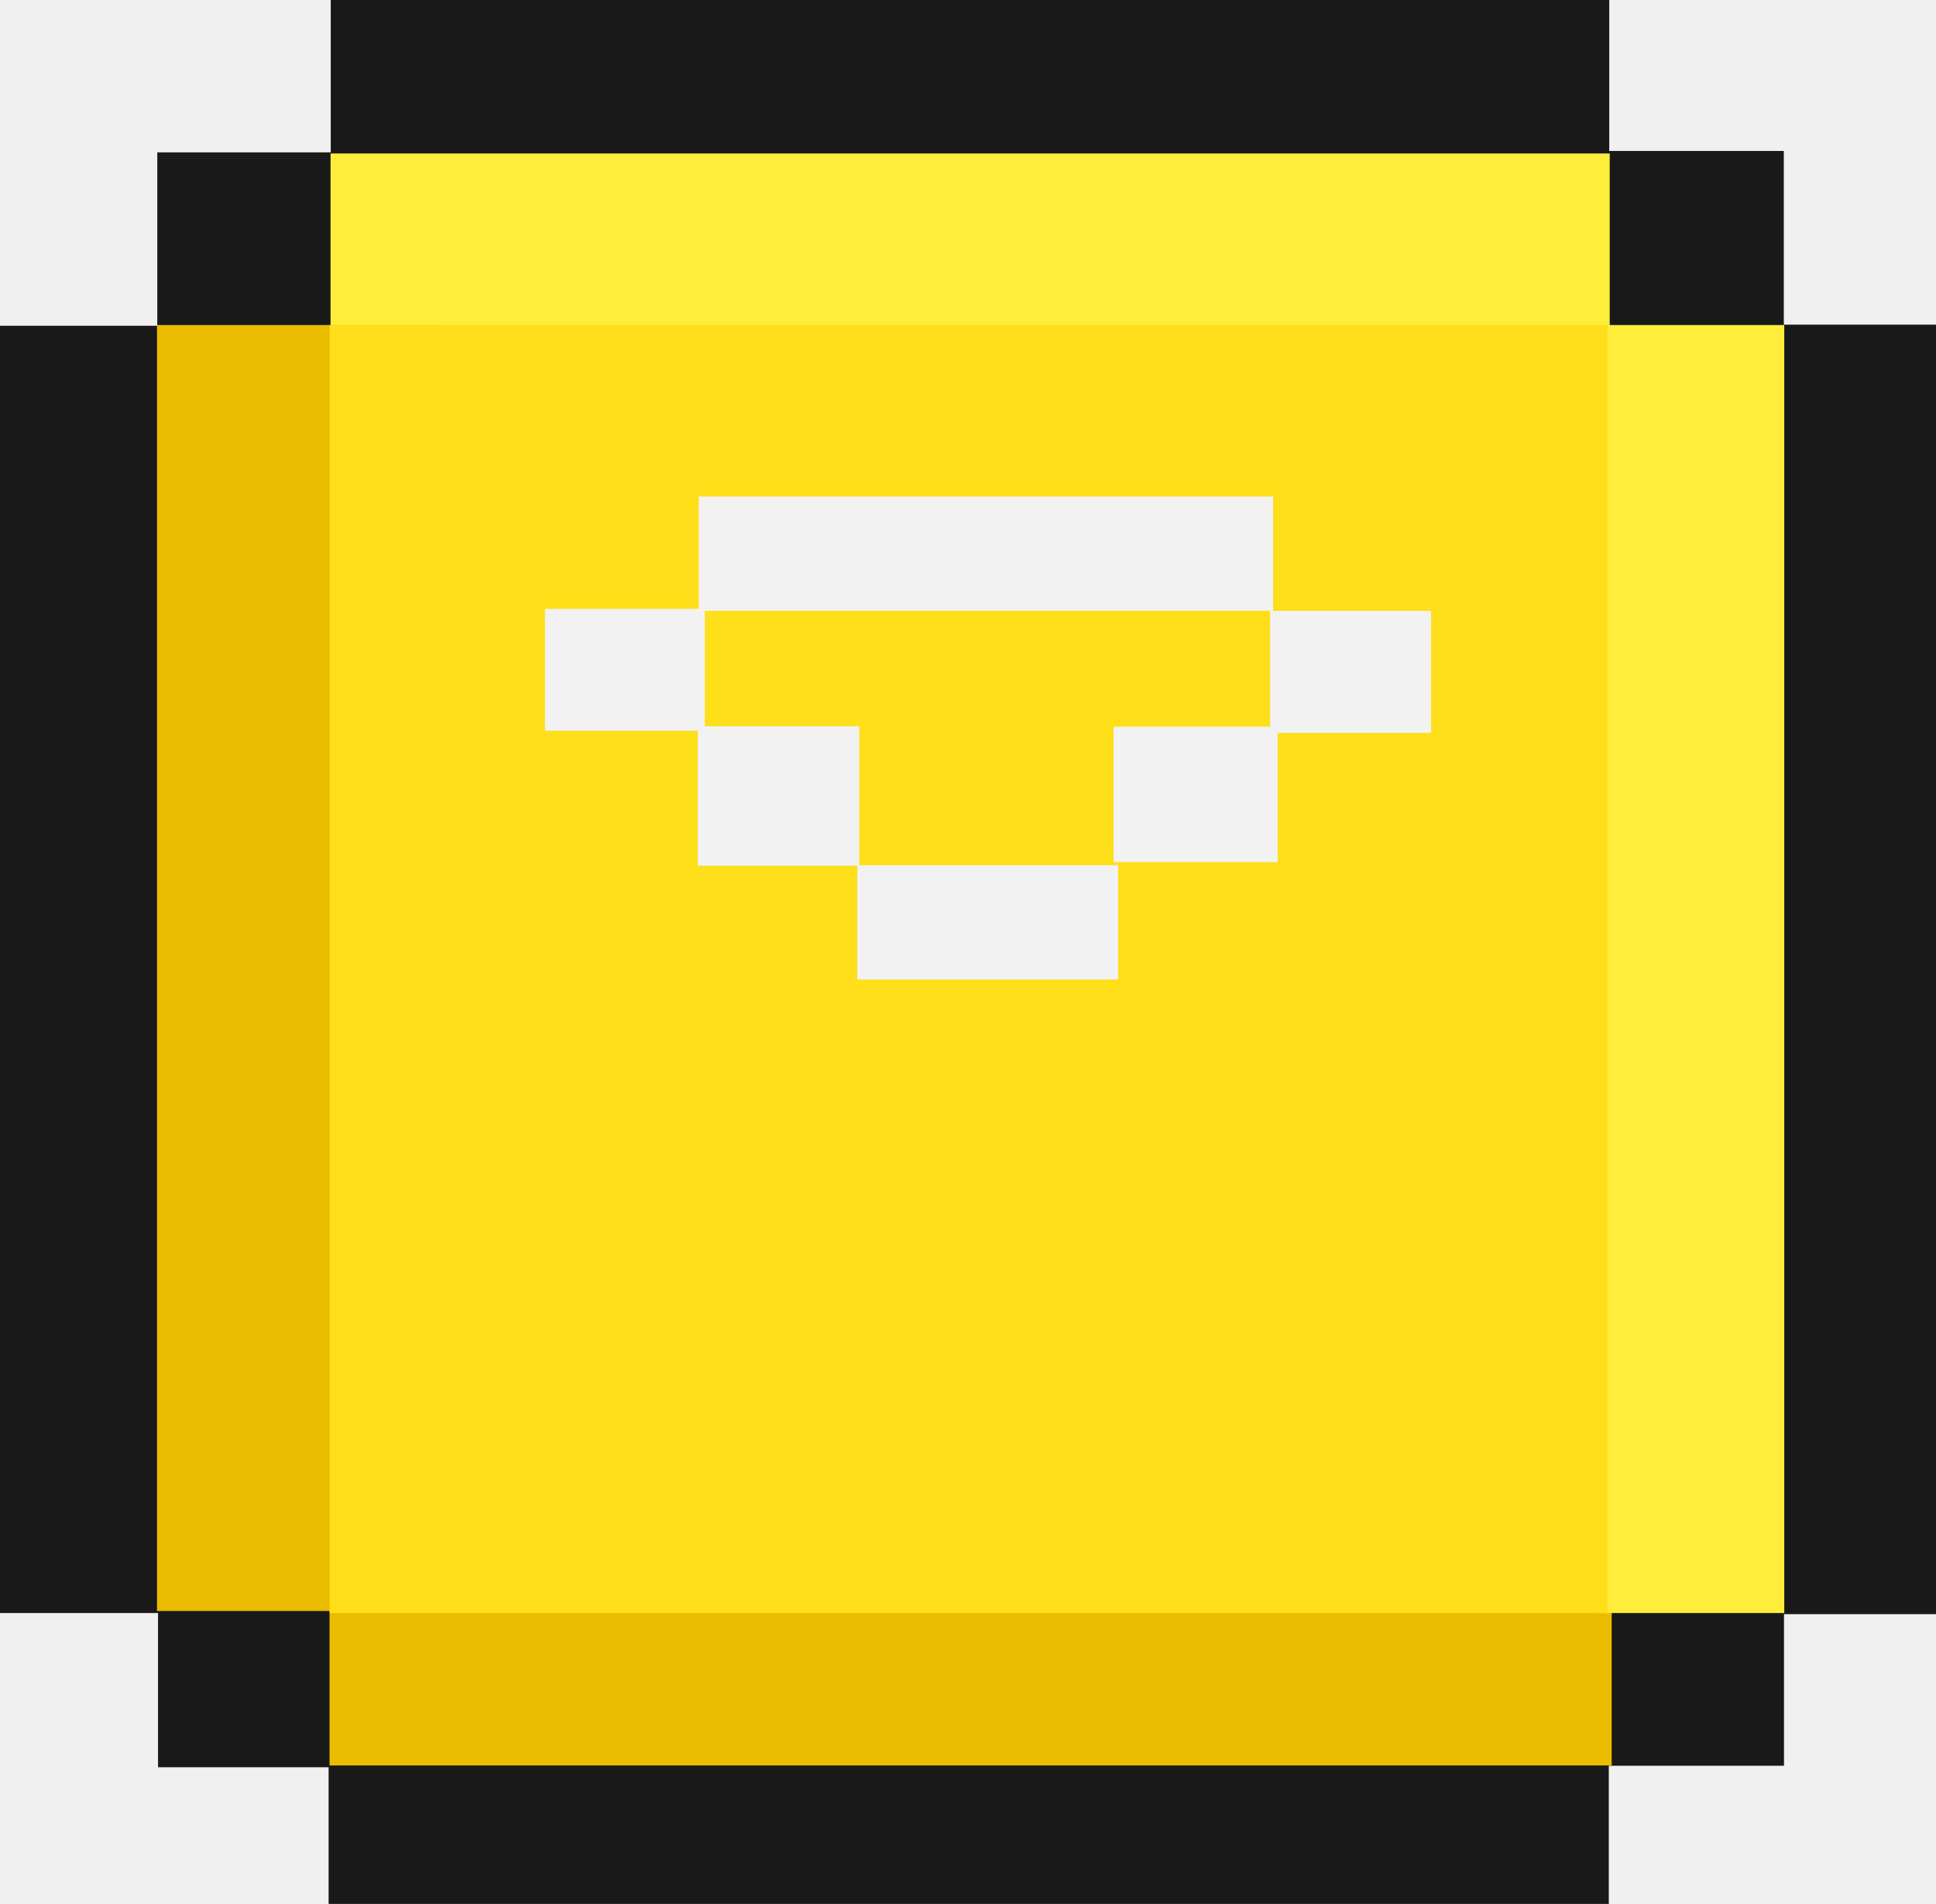
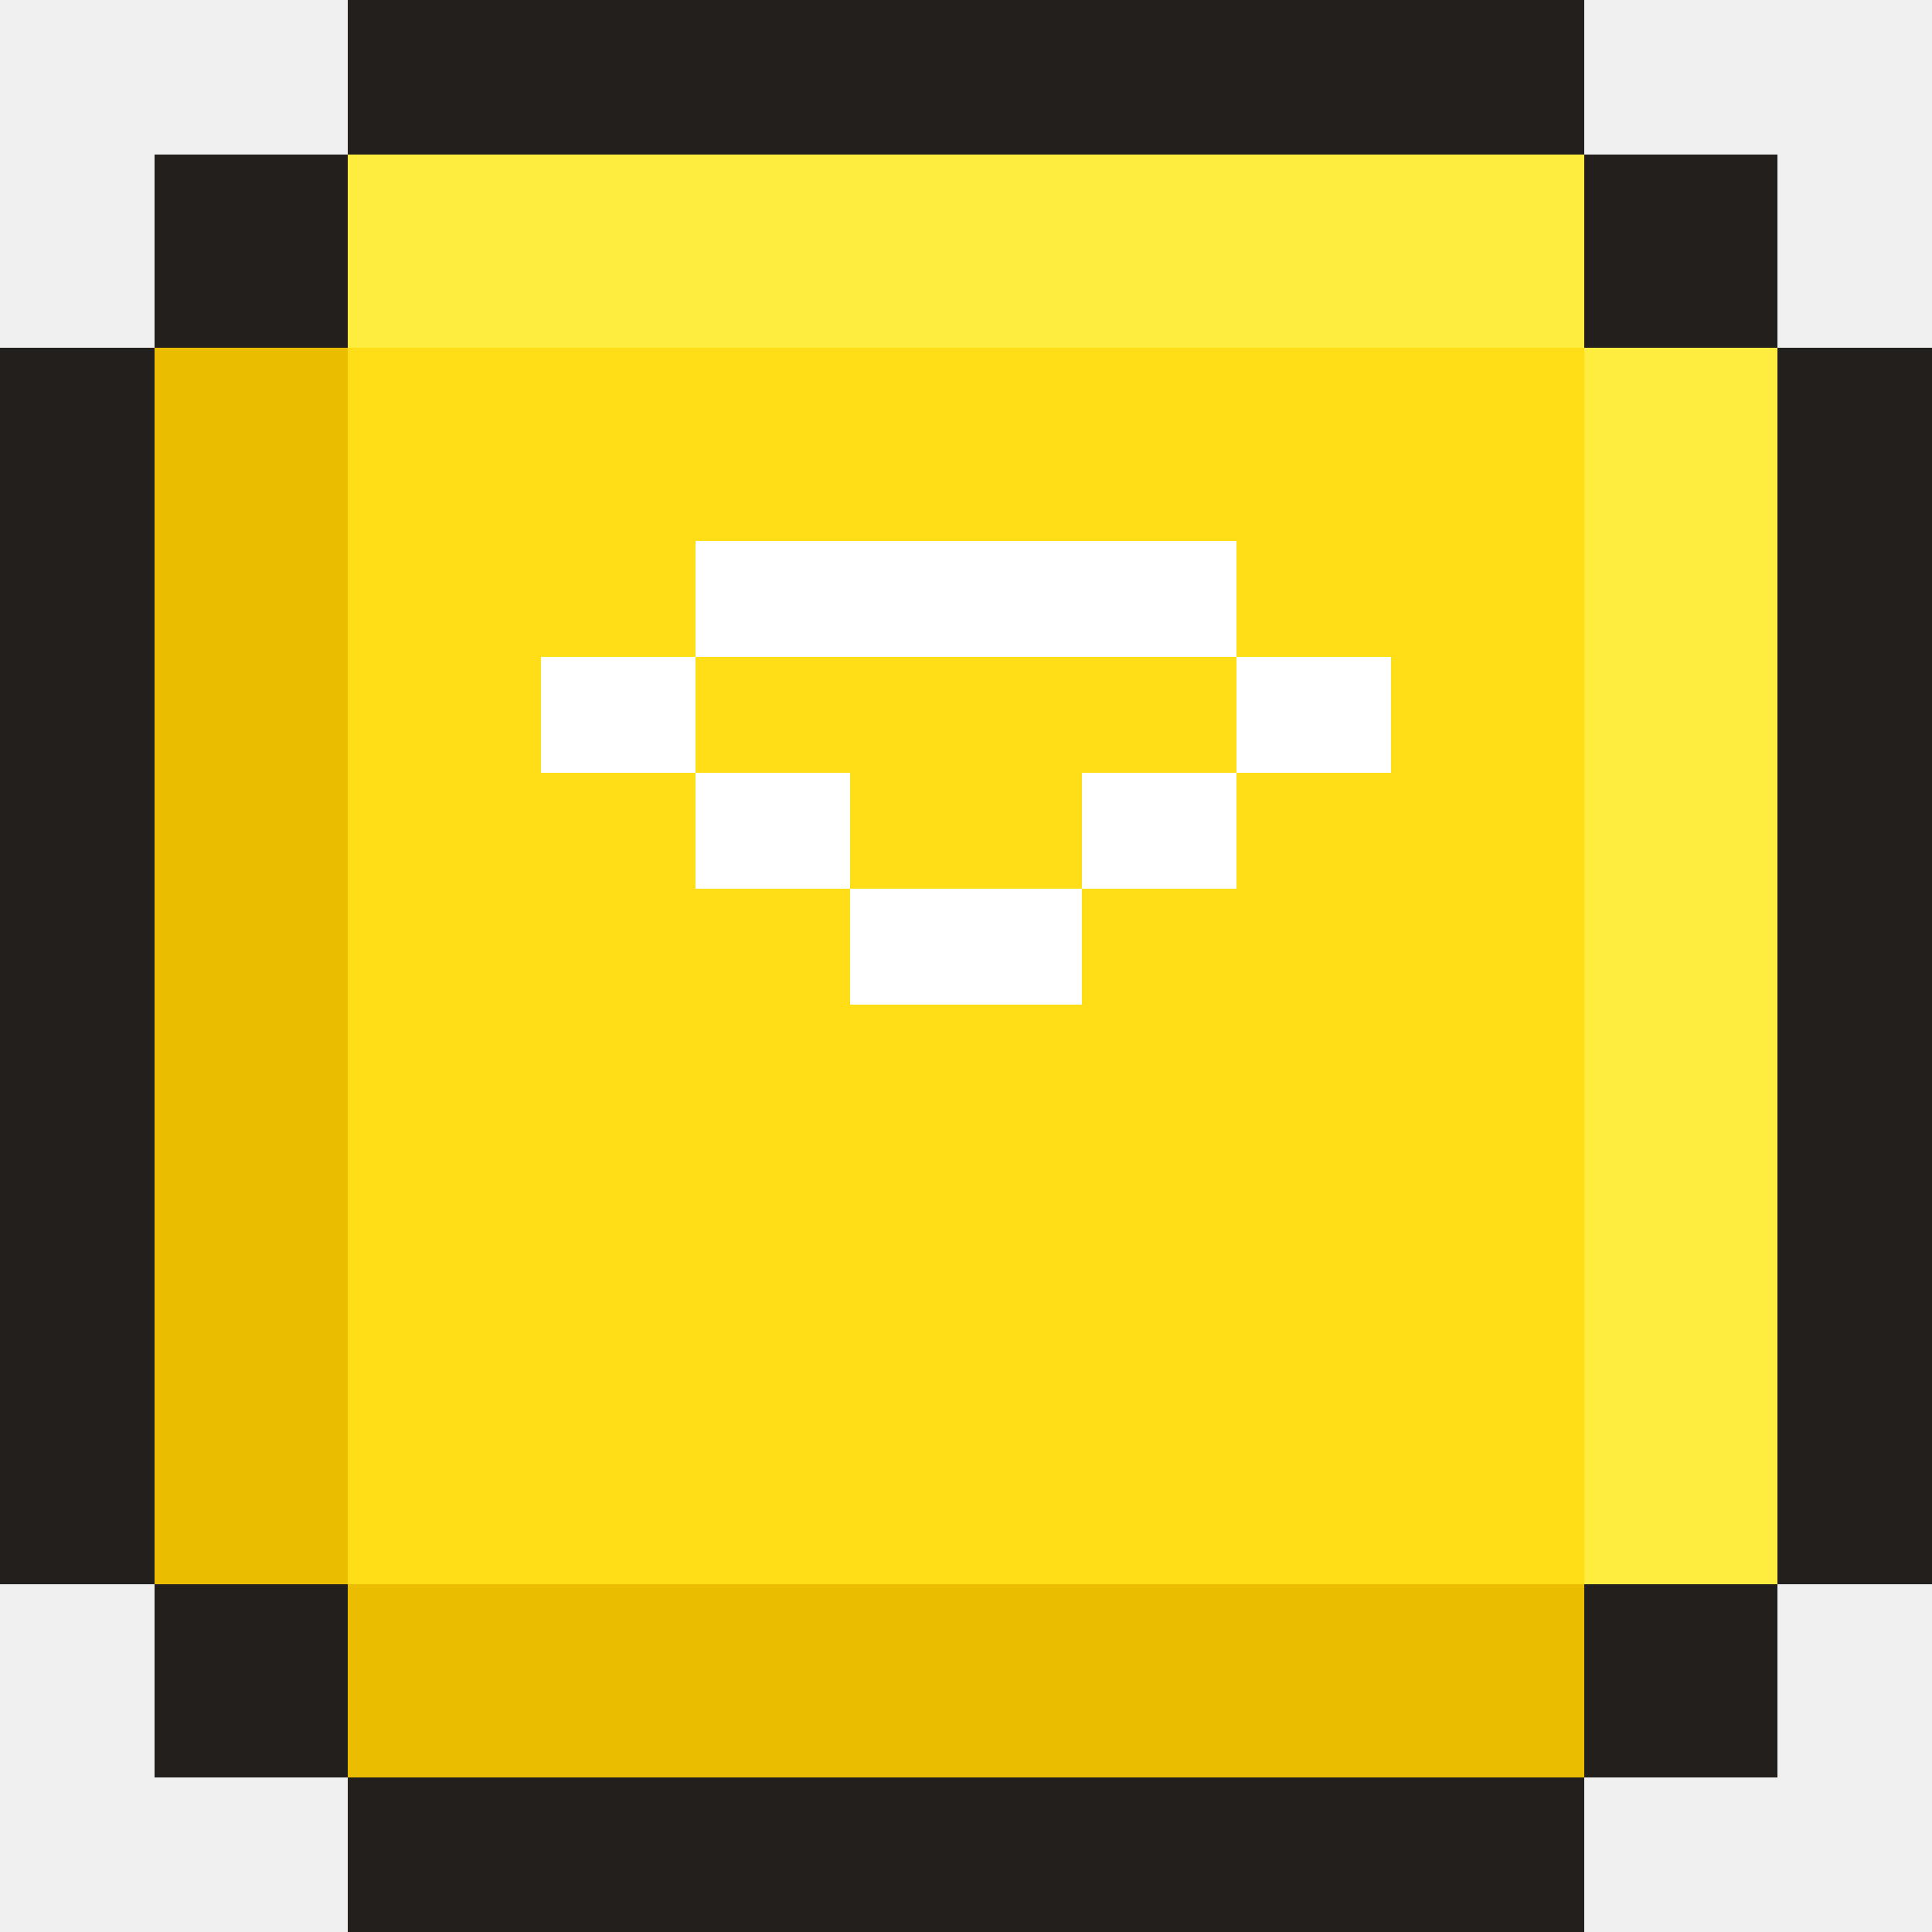
- <svg xmlns="http://www.w3.org/2000/svg" viewBox="0 0 208.62 205.19">
+ <svg xmlns="http://www.w3.org/2000/svg" id="ScoreSaber" viewBox="0 0 50 50">
  <defs>
-     <style>.cls-1{fill:#191919;}.cls-2{fill:#eabc00;}.cls-3{fill:#ffed3b;}.cls-4{fill:#ffde1a;}.cls-5{fill:#f2f2f2;}</style>
+     <style>.cls-1{fill:#221f1c;}.cls-2{fill:#feec3e;}.cls-3{fill:#eabd01;}.cls-4{fill:#ffde18;}.cls-5{fill:#fff;}</style>
  </defs>
-   <g id="Logo">
-     <g id="Border">
-       <rect class="cls-1" x="35.64" width="137.77" height="20.97" />
-       <rect class="cls-1" x="173.08" y="16.27" width="19.14" height="20.76" />
-       <rect class="cls-1" x="187.38" y="34.99" width="21.24" height="138.97" />
-       <rect class="cls-1" x="172.38" y="172.54" width="19.86" height="17.76" />
-       <rect class="cls-1" x="35.41" y="189.19" width="137.95" height="16" />
-       <rect class="cls-1" x="17.03" y="172.78" width="18.89" height="17.68" />
-       <rect class="cls-1" y="35.11" width="24.16" height="138.73" />
-       <rect class="cls-1" x="16.95" y="16.42" width="18.77" height="18.73" />
-     </g>
-     <g id="Base">
-       <g id="Bottom">
-         <rect class="cls-2" x="35.51" y="172.32" width="138.16" height="17.95" />
-       </g>
-       <g id="Right">
-         <rect class="cls-3" x="171.95" y="35.03" width="20.32" height="138.81" />
-       </g>
-       <g id="Top">
-         <rect class="cls-3" x="35.62" y="16.54" width="137.84" height="33.51" />
-       </g>
-       <g id="Left">
-         <rect class="cls-2" x="16.92" y="35.03" width="29.84" height="138.59" />
-       </g>
-       <rect class="cls-4" x="35.52" y="35.03" width="137.69" height="138.81" />
-     </g>
-     <g id="Arrow">
-       <rect class="cls-5" x="75.3" y="53.51" width="61.89" height="12.32" />
-       <rect class="cls-5" x="120" y="78.32" width="17.68" height="14.59" />
-       <rect class="cls-5" x="75.19" y="78.27" width="17.41" height="15.03" />
-       <rect class="cls-5" x="92.38" y="93.24" width="28.11" height="12.32" />
-       <rect class="cls-5" x="136.86" y="65.84" width="17.35" height="13.14" />
-       <rect class="cls-5" x="58.73" y="65.62" width="17.22" height="13.14" />
-     </g>
+   <g id="Border">
+     <rect id="Bottom" class="cls-1" x="9" y="40" width="32" height="10" />
+     <rect id="Top" class="cls-1" x="9" width="32" height="10" />
+     <rect id="Top_Left" data-name="Top Left" class="cls-1" x="4" y="4" width="10" height="10" />
+     <rect id="Top_Right" data-name="Top Right" class="cls-1" x="36" y="4" width="10" height="10" />
+     <rect id="Right" class="cls-1" x="40" y="9" width="10" height="32" />
+     <rect id="Left" class="cls-1" y="9" width="10" height="32" />
+     <rect id="Bottom_Right" data-name="Bottom Right" class="cls-1" x="38" y="38" width="8" height="8" />
+     <rect id="Bottom_left" data-name="Bottom left" class="cls-1" x="4" y="36" width="10" height="10" />
+   </g>
+   <g id="Base_Colour" data-name="Base Colour">
+     <rect id="Right-2" data-name="Right" class="cls-2" x="25" y="9" width="21" height="32" />
+     <rect id="Top-2" data-name="Top" class="cls-2" x="9" y="4" width="32" height="21" />
+     <rect id="Left-2" data-name="Left" class="cls-3" x="4" y="9" width="21" height="32" />
+     <rect id="Bottom-2" data-name="Bottom" class="cls-3" x="9" y="25" width="32" height="21" />
+     <rect id="Middle" class="cls-4" x="9" y="9" width="32" height="32" />
+   </g>
+   <g style="opacity:0" id="Aww_Man" data-name="Aww Man">
+     <rect id="Aww_Man-2" data-name="Aww Man" class="cls-3" x="21" y="25" width="8" height="8" />
+     <rect id="Aww_Man-3" data-name="Aww Man" class="cls-3" x="13" y="13" width="8" height="8" />
+     <rect id="Aww_Man-4" data-name="Aww Man" class="cls-3" x="29" y="13" width="8" height="8" />
+     <rect id="Aww_Man-5" data-name="Aww Man" class="cls-3" x="21" y="21" width="8" height="4" />
+     <rect id="Aww_Man-6" data-name="Aww Man" class="cls-3" x="17" y="25" width="4" height="12" />
+     <rect id="Aww_Man-7" data-name="Aww Man" class="cls-3" x="29" y="25" width="4" height="12" />
+   </g>
+   <g id="Arrow">
+     <rect id="Top-3" data-name="Top" class="cls-5" x="18" y="14" width="14" height="3" />
+     <rect id="Bottom-3" data-name="Bottom" class="cls-5" x="22" y="23" width="6" height="3" />
+     <rect id="Lower_Right" data-name="Lower Right" class="cls-5" x="28" y="20" width="4" height="3" />
+     <rect id="Lower_left" data-name="Lower left" class="cls-5" x="18" y="20" width="4" height="3" />
+     <rect id="Right-3" data-name="Right" class="cls-5" x="32" y="17" width="4" height="3" />
+     <rect id="Left-3" data-name="Left" class="cls-5" x="14" y="17" width="4" height="3" />
  </g>
</svg>
